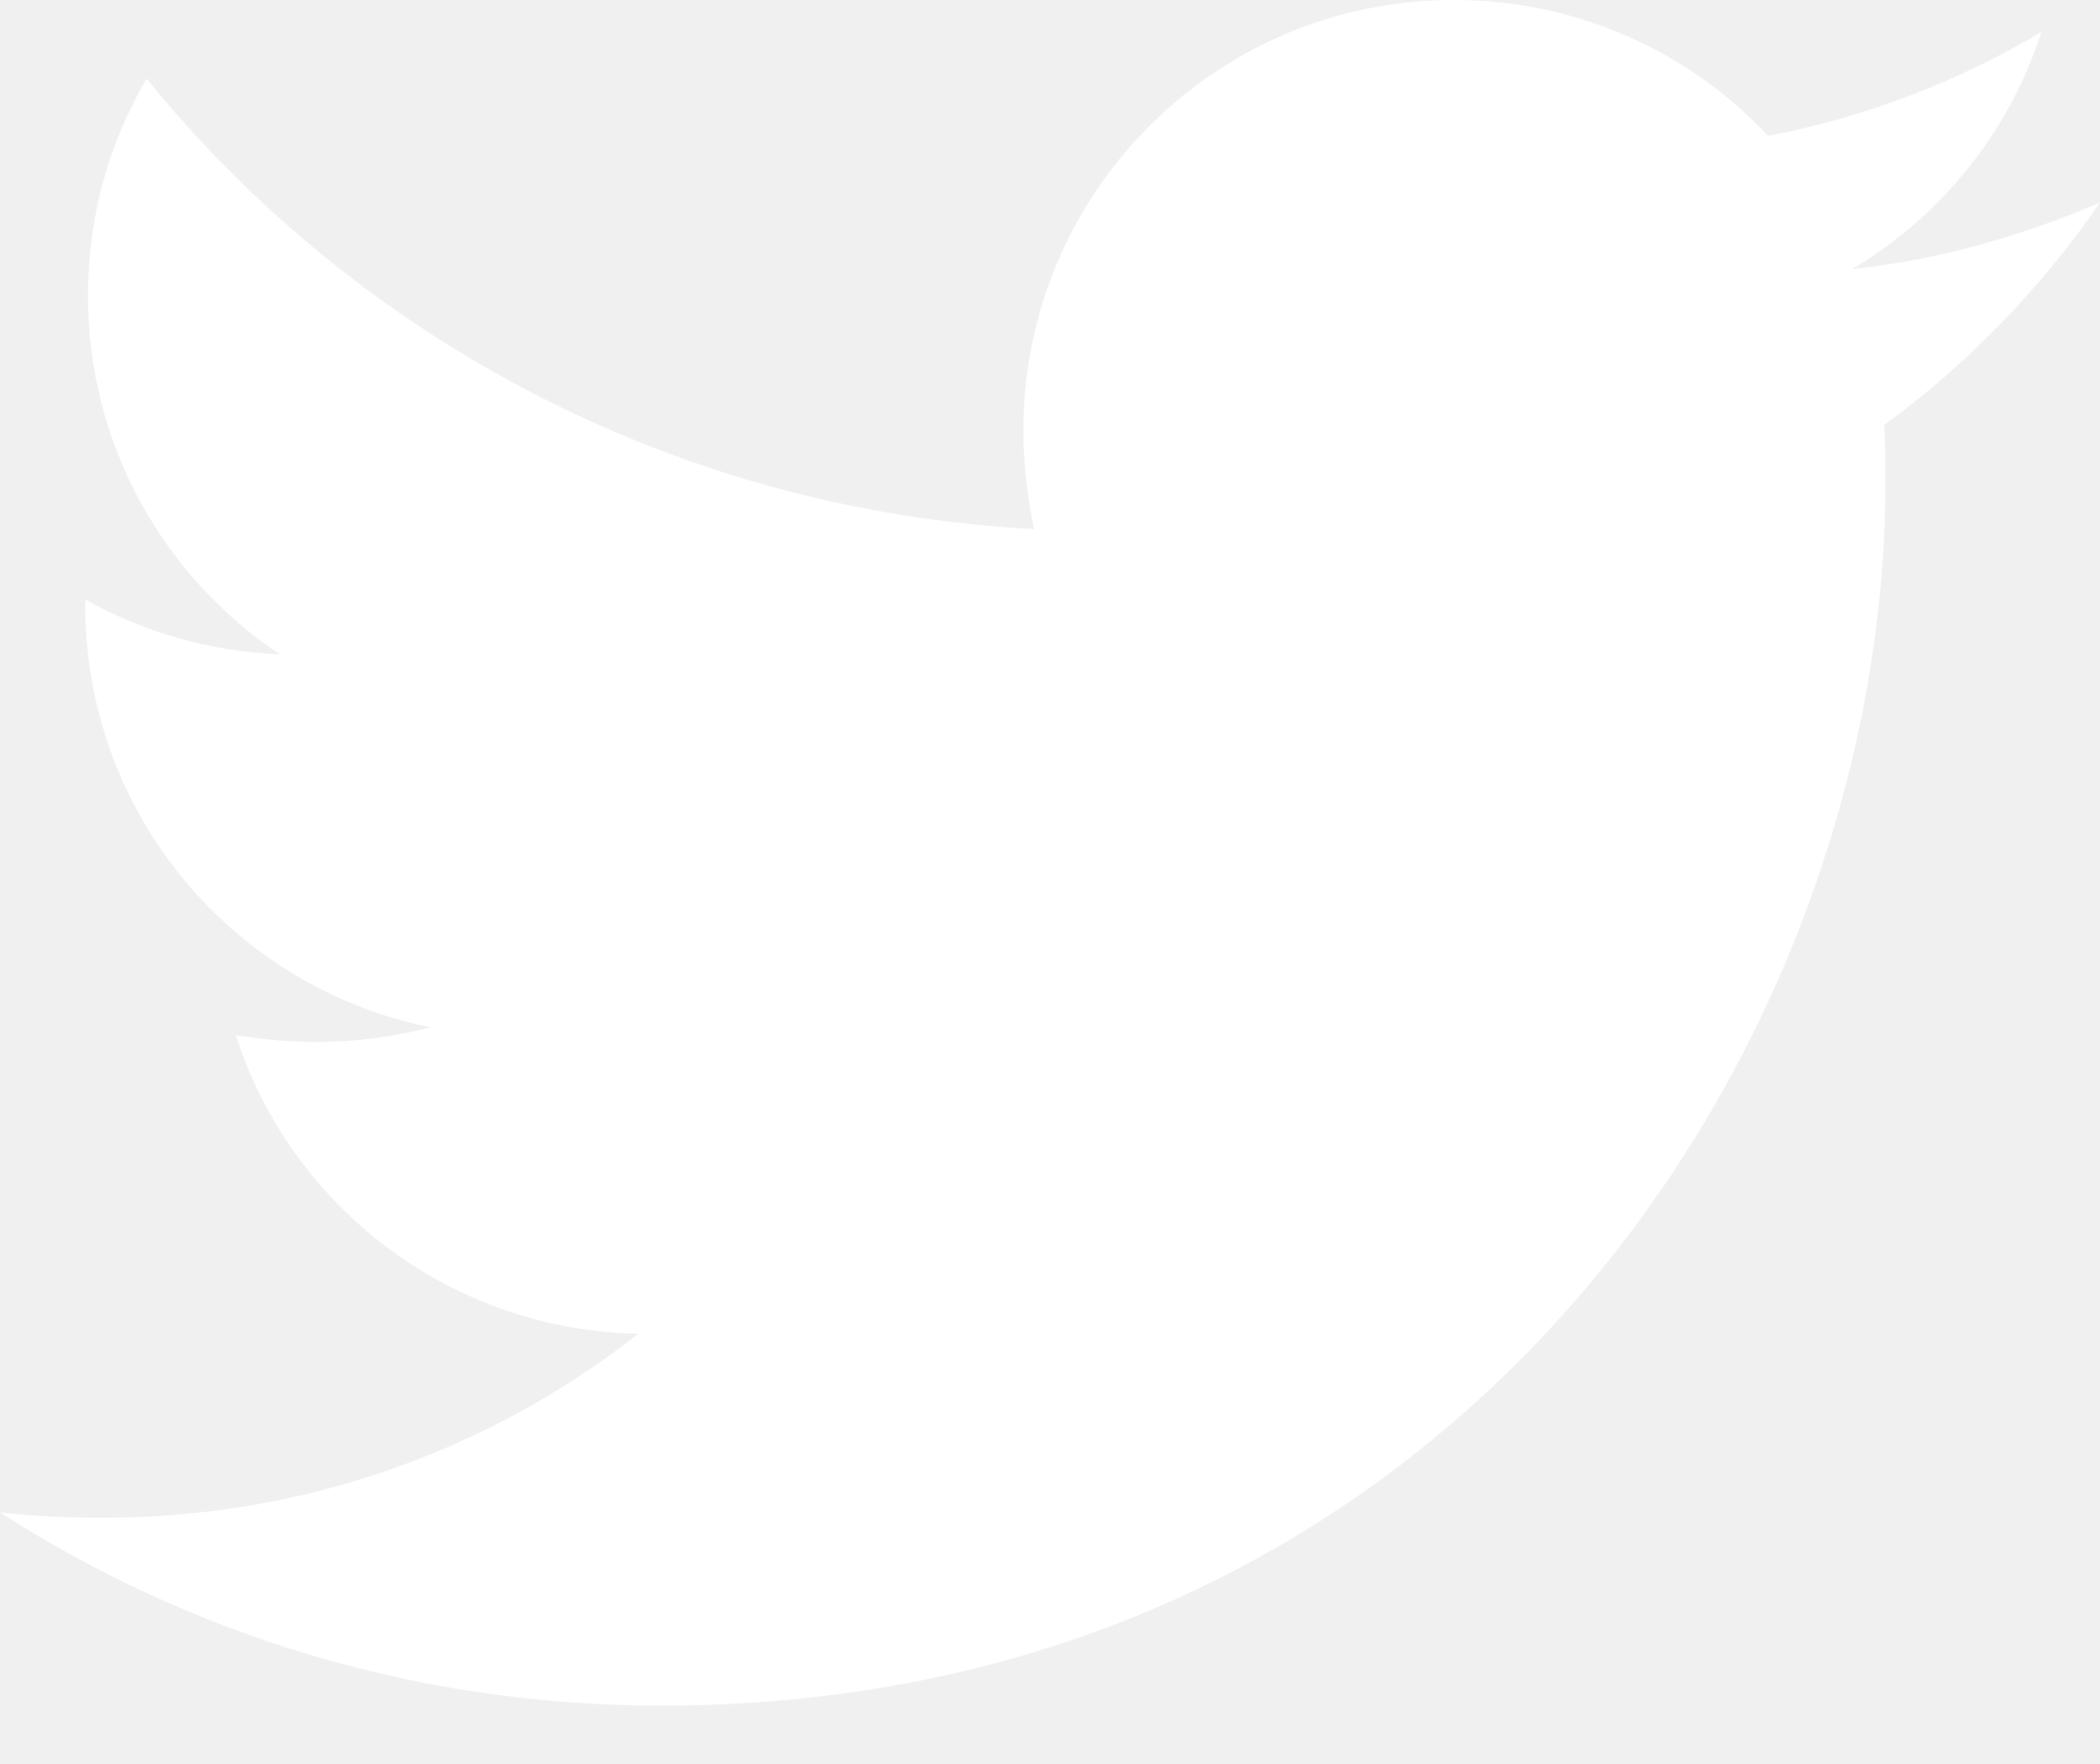
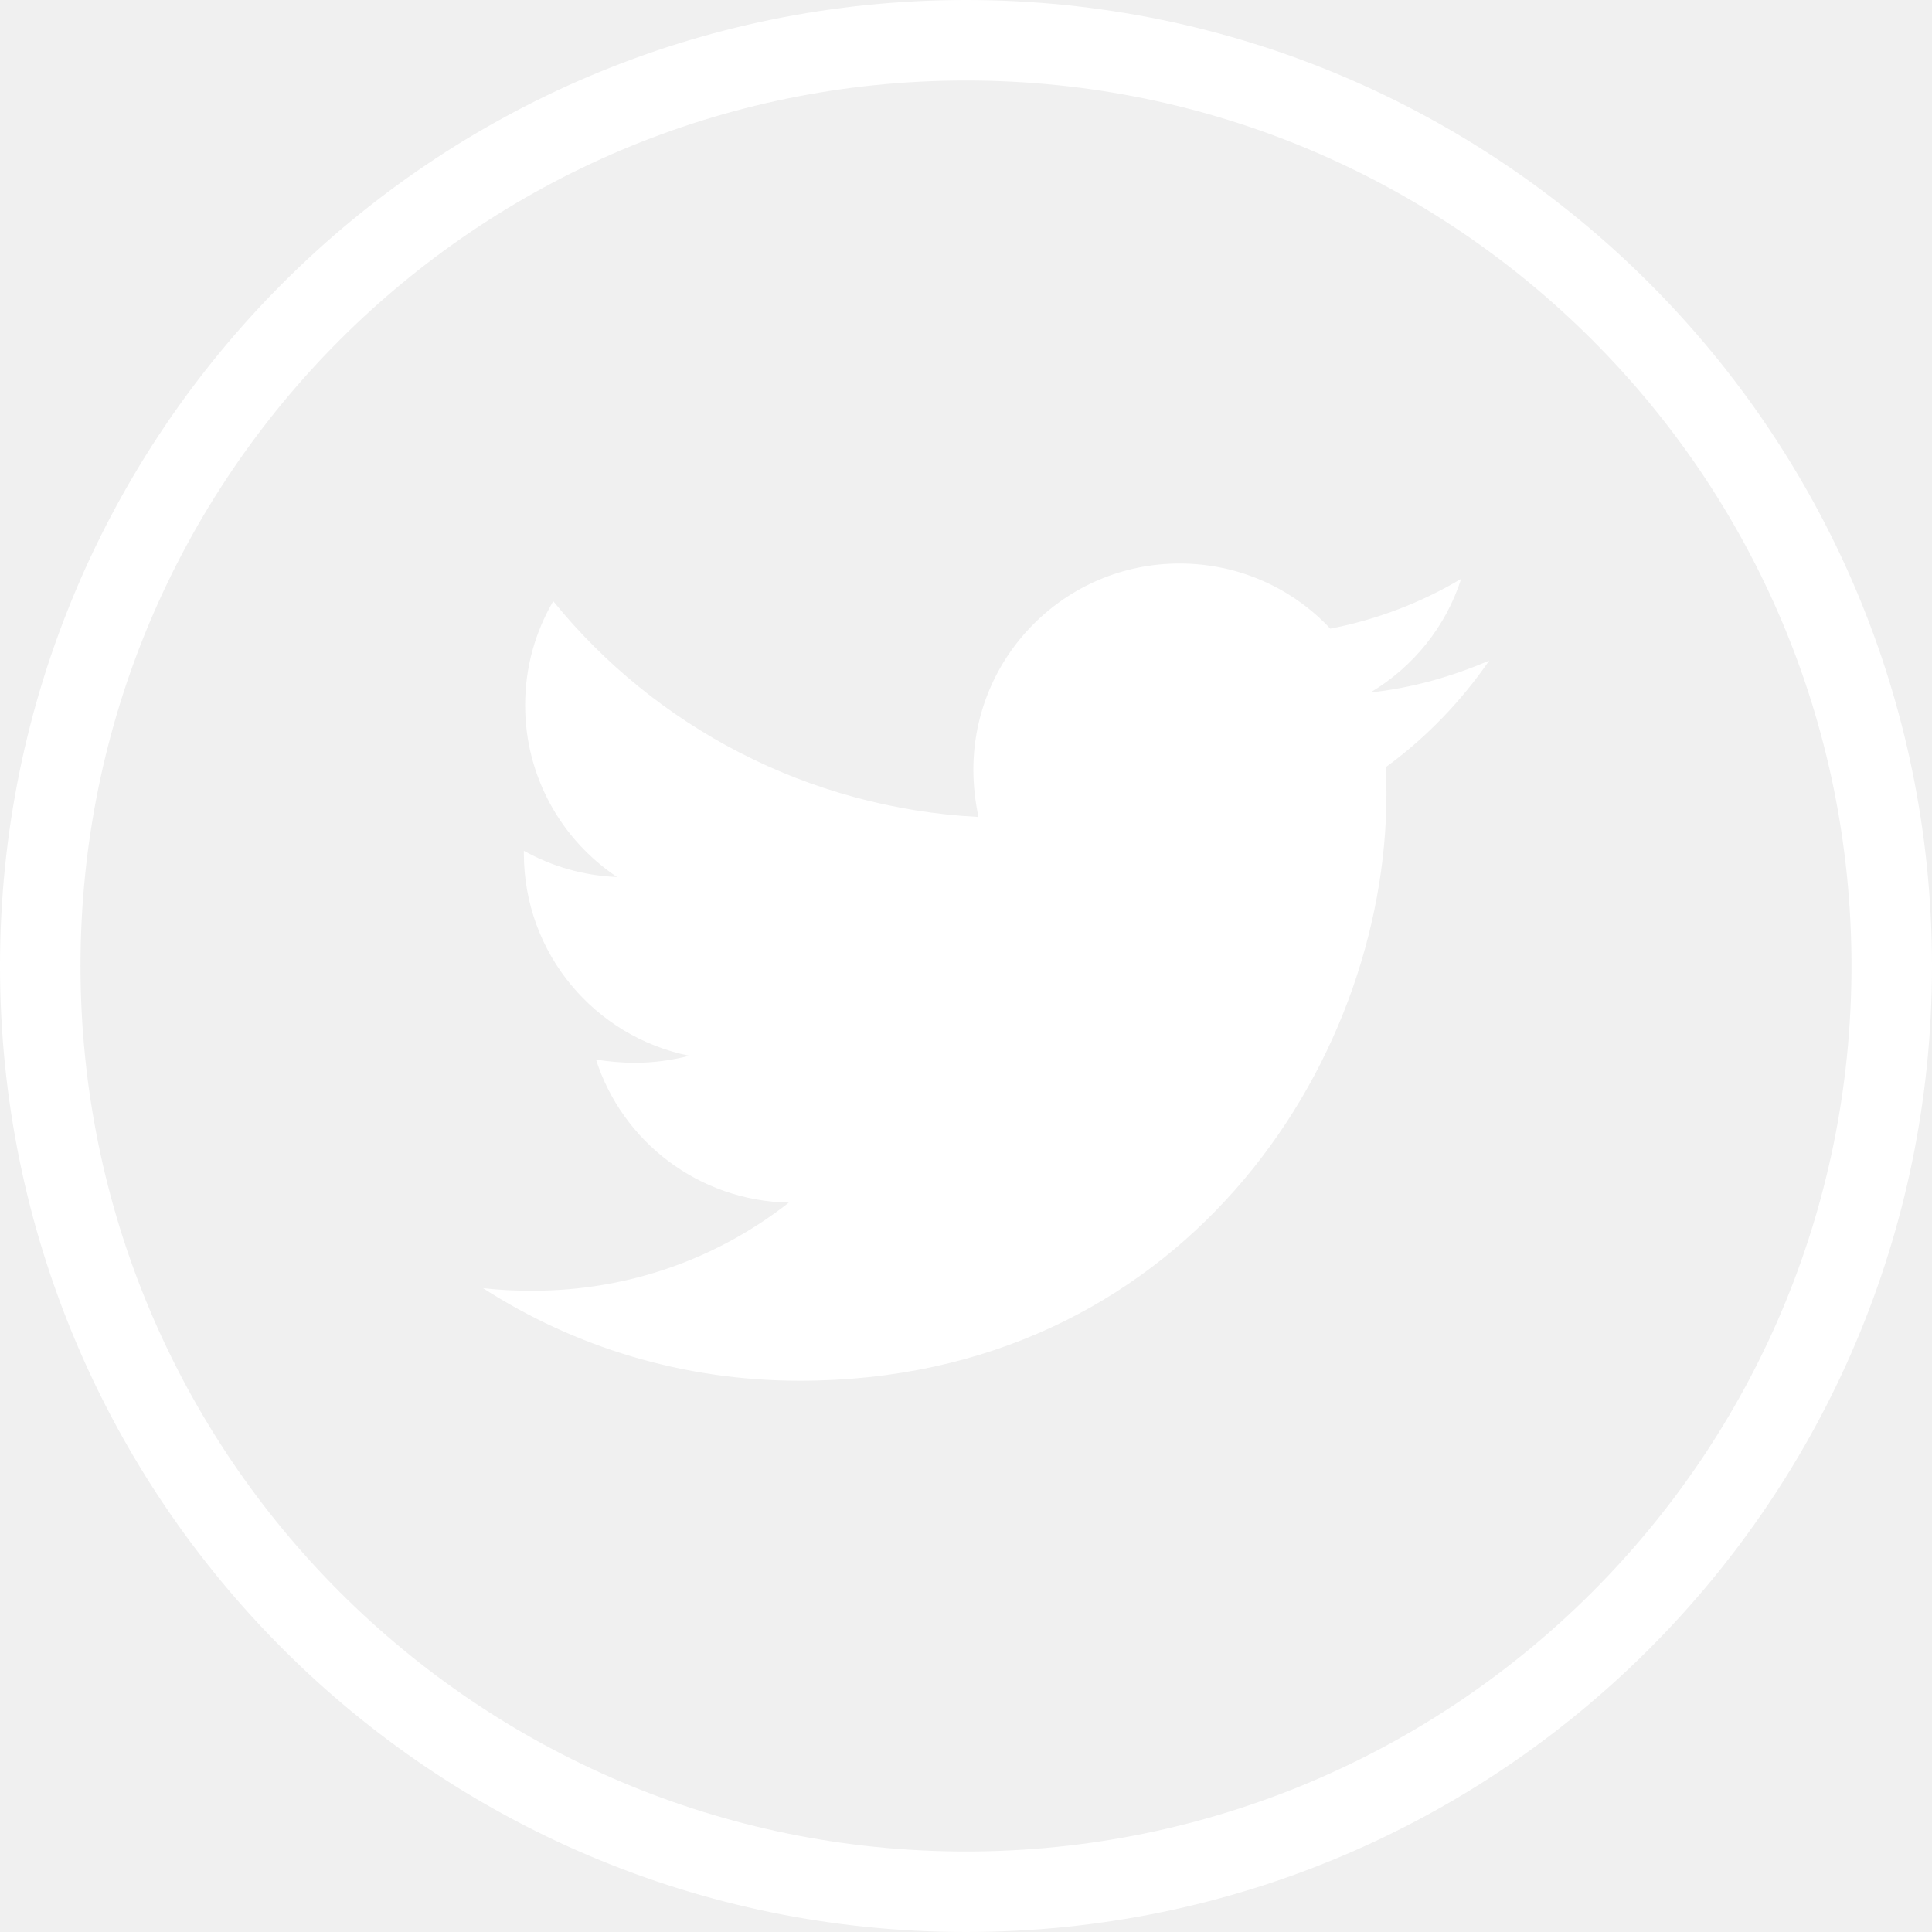
- <svg xmlns="http://www.w3.org/2000/svg" width="25" height="21" viewBox="0 0 25 21" fill="none">
-   <path d="M22.43 5.06C22.446 5.282 22.446 5.504 22.446 5.727C22.446 12.5 17.291 20.305 7.868 20.305C4.965 20.305 2.268 19.464 0 18.004C0.412 18.052 0.809 18.068 1.237 18.068C3.633 18.068 5.838 17.259 7.598 15.879C5.346 15.831 3.458 14.356 2.808 12.325C3.125 12.373 3.442 12.405 3.775 12.405C4.235 12.405 4.695 12.341 5.124 12.23C2.776 11.754 1.015 9.692 1.015 7.202V7.138C1.697 7.519 2.49 7.757 3.331 7.789C1.951 6.869 1.047 5.298 1.047 3.522C1.047 2.57 1.301 1.697 1.745 0.936C4.267 4.045 8.058 6.075 12.31 6.298C12.23 5.917 12.183 5.52 12.183 5.124C12.183 2.3 14.467 0 17.306 0C18.782 0 20.114 0.619 21.05 1.618C22.208 1.396 23.318 0.968 24.302 0.381C23.921 1.57 23.112 2.57 22.049 3.204C23.081 3.093 24.08 2.808 25 2.411C24.302 3.426 23.43 4.331 22.43 5.06Z" fill="white" />
+ <svg xmlns="http://www.w3.org/2000/svg" width="48" height="48" viewBox="0 0 48 48" fill="none">
+   <circle cx="24" cy="24" r="23" stroke="white" stroke-width="2" />
+   <path d="M34.43 19.06C34.446 19.282 34.446 19.504 34.446 19.727C34.446 26.5 29.291 34.304 19.868 34.304C16.965 34.304 14.268 33.464 12 32.004C12.412 32.052 12.809 32.068 13.237 32.068C15.633 32.068 17.837 31.259 19.598 29.879C17.346 29.831 15.458 28.356 14.808 26.326C15.125 26.373 15.442 26.405 15.775 26.405C16.235 26.405 16.695 26.341 17.124 26.23C14.776 25.754 13.015 23.692 13.015 21.202V21.138C13.697 21.519 14.491 21.757 15.331 21.789C13.951 20.869 13.047 19.298 13.047 17.521C13.047 16.57 13.301 15.697 13.745 14.936C16.267 18.045 20.058 20.075 24.31 20.298C24.23 19.917 24.183 19.52 24.183 19.124C24.183 16.3 26.467 14 29.306 14C30.782 14 32.114 14.619 33.05 15.618C34.208 15.396 35.318 14.968 36.302 14.381C35.921 15.57 35.112 16.57 34.049 17.204C35.081 17.093 36.08 16.808 37 16.411C36.302 17.426 35.429 18.331 34.43 19.06Z" fill="white" />
</svg>
